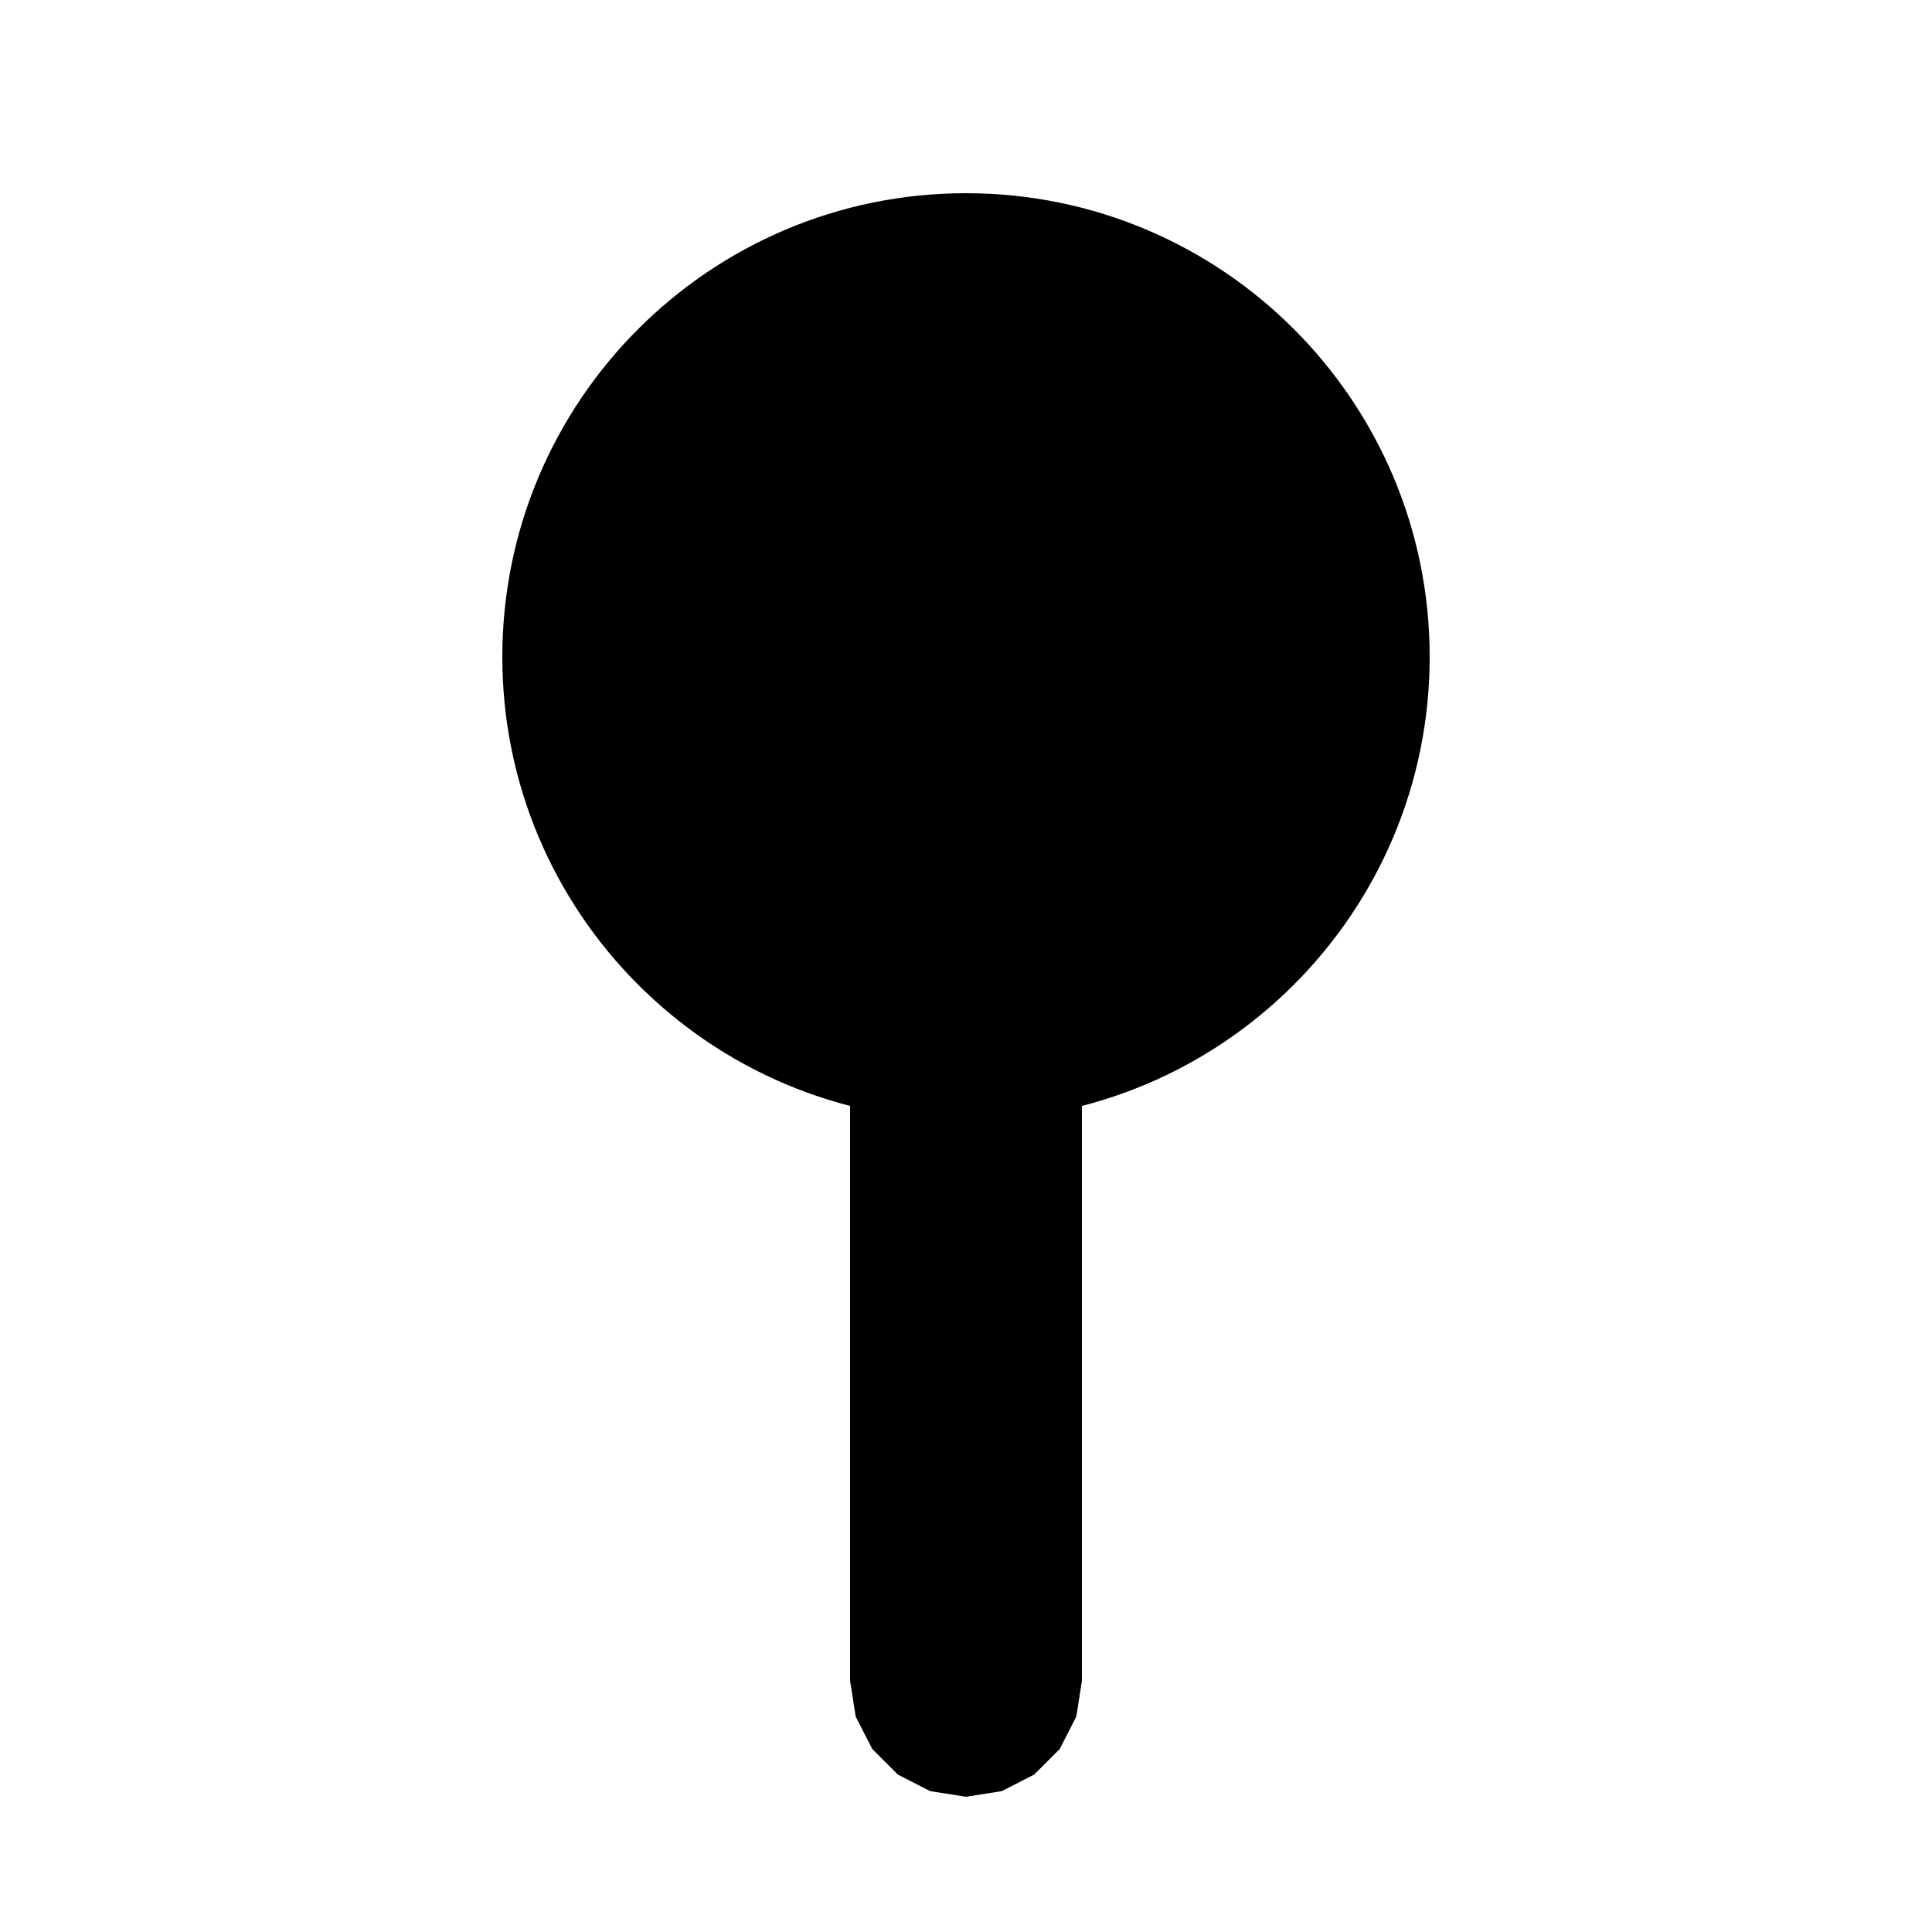
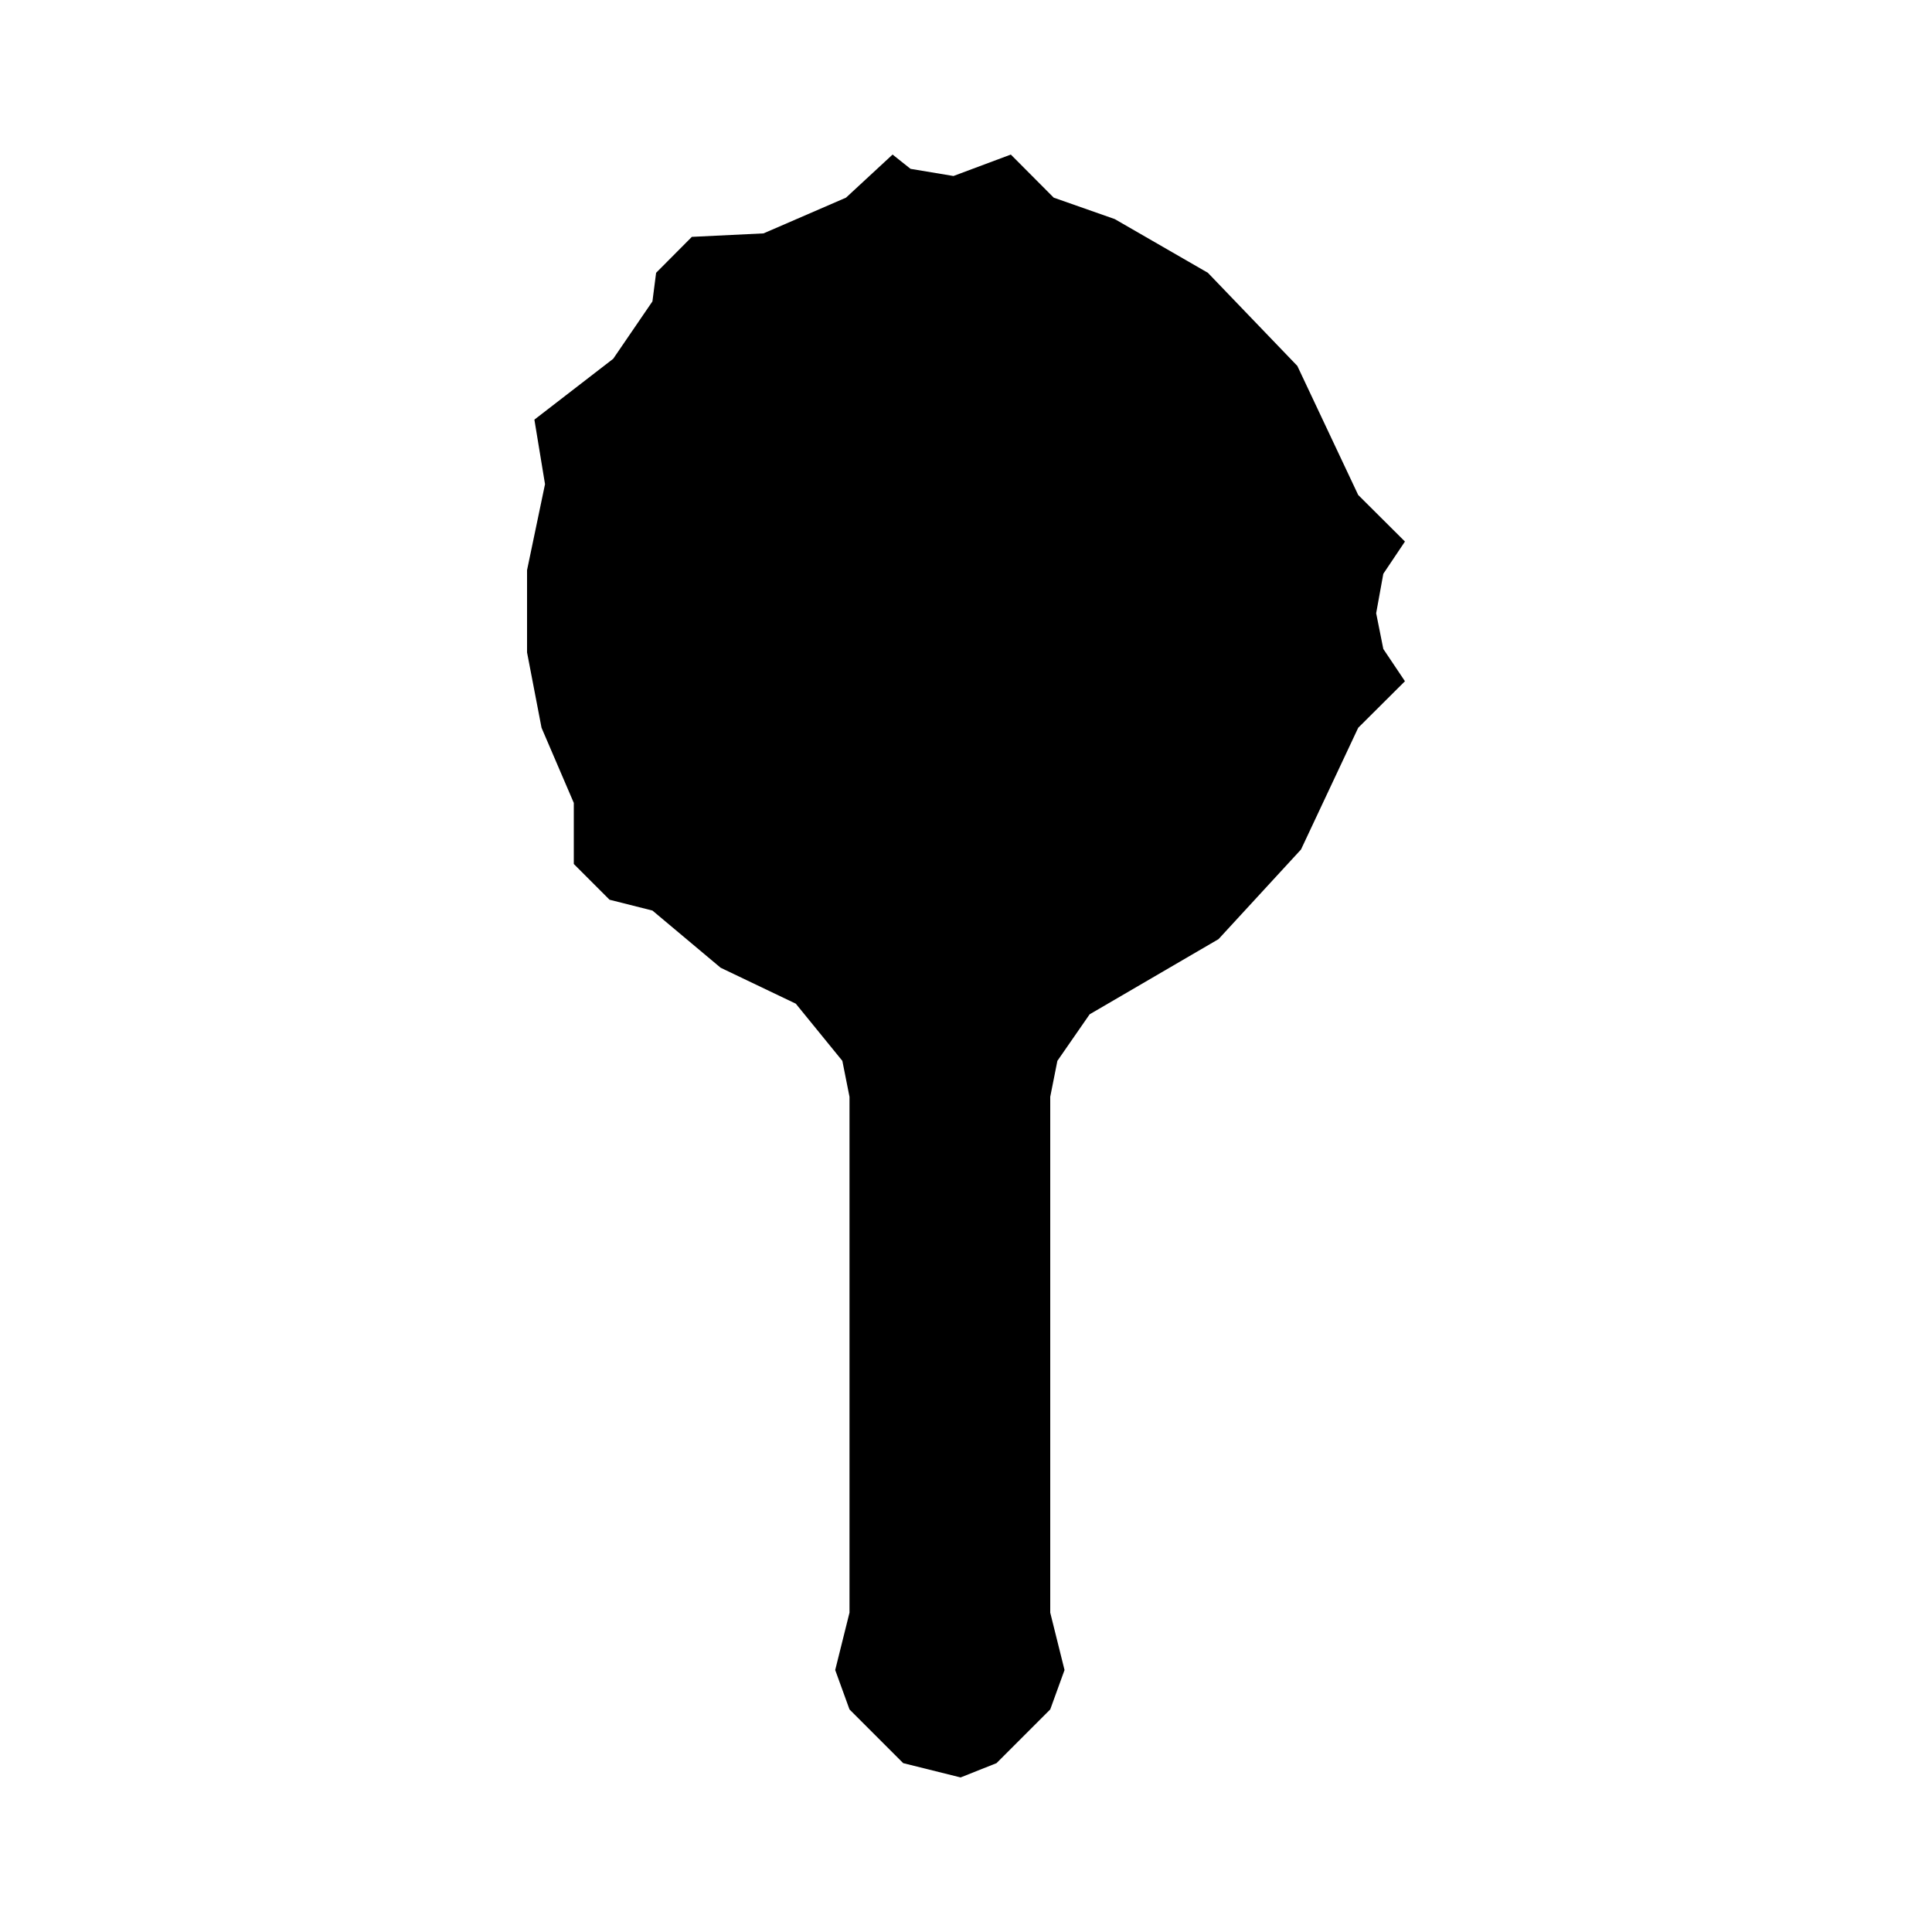
<svg xmlns="http://www.w3.org/2000/svg" viewBox="0 0 100 100">
-   <path fill="#000000" d="M74 34 C74 47.25 63.25 58 50 58 C36.75 58 26 47.25 26 34 C26 20.75 36.75 10 50 10 C63.25 10 74 20.75 74 34 Z" />
-   <path fill="#000000" d="M44.29 50.15 L45.15 48.47 L46.47 47.15 L48.15 46.29 L50 46 L51.85 46.29 L53.53 47.15 L54.85 48.47 L55.71 50.15 L56 52 L56 87 L55.71 88.85 L54.85 90.53 L53.53 91.85 L51.85 92.71 L50 93 L48.15 92.71 L46.47 91.85 L45.15 90.53 L44.29 88.85 L44 87 L44 52 Z" />
+   <path fill="#000000" fill-rule="evenodd" d="M46.2 8L43.79 10.23L39.52 12.08L35.81 12.26L33.96 14.12L33.77 15.6L31.74 18.57L27.66 21.72L28.21 25.06L27.28 29.51L27.28 33.77L28.03 37.67L29.7 41.56L29.7 44.72L31.55 46.57L33.77 47.13L37.3 50.09L41.19 51.95L43.6 54.91L43.97 56.77L43.97 83.47L43.23 86.44L43.97 88.48L46.75 91.26L49.72 92L51.58 91.26L54.36 88.48L55.1 86.44L54.36 83.47L54.36 56.77L54.73 54.91L56.4 52.5L63.07 48.61L67.34 43.97L70.3 37.67L72.72 35.26L71.6 33.59L71.23 31.74L71.6 29.7L72.72 28.03L70.3 25.62L67.15 18.94L62.52 14.12L57.7 11.34L54.54 10.23L52.32 8L49.35 9.11L47.13 8.74Z" />
</svg>
